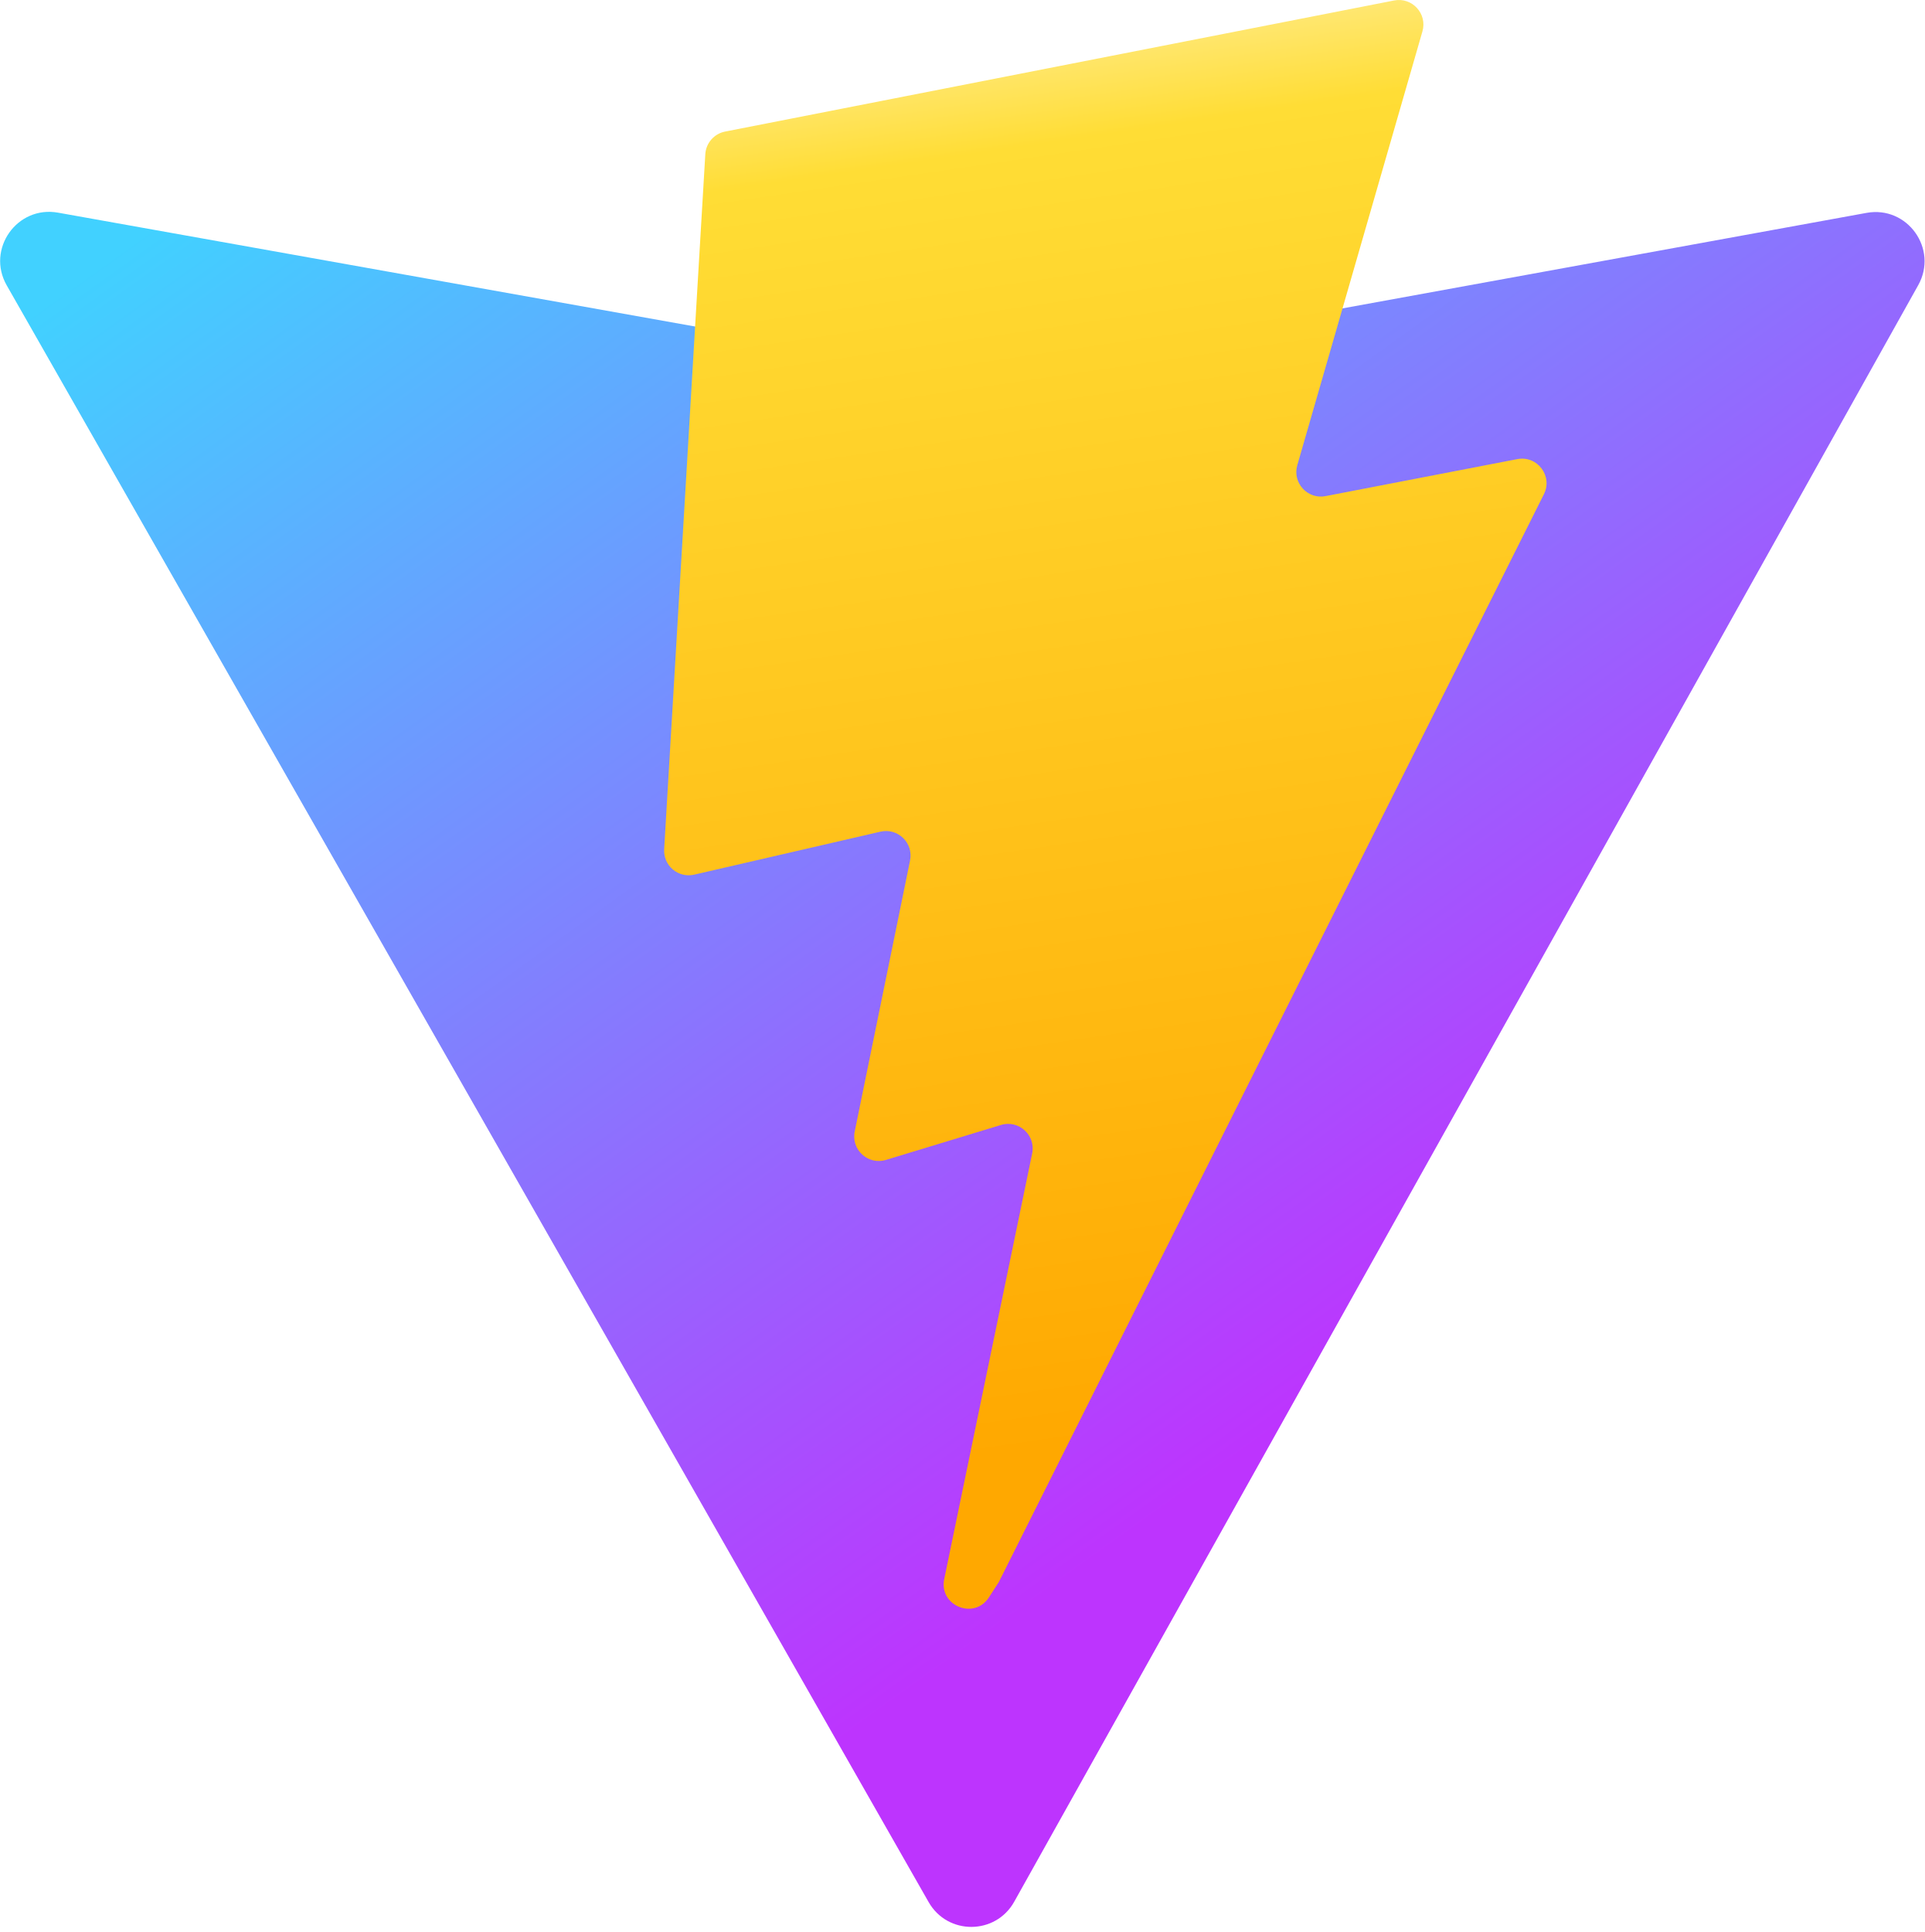
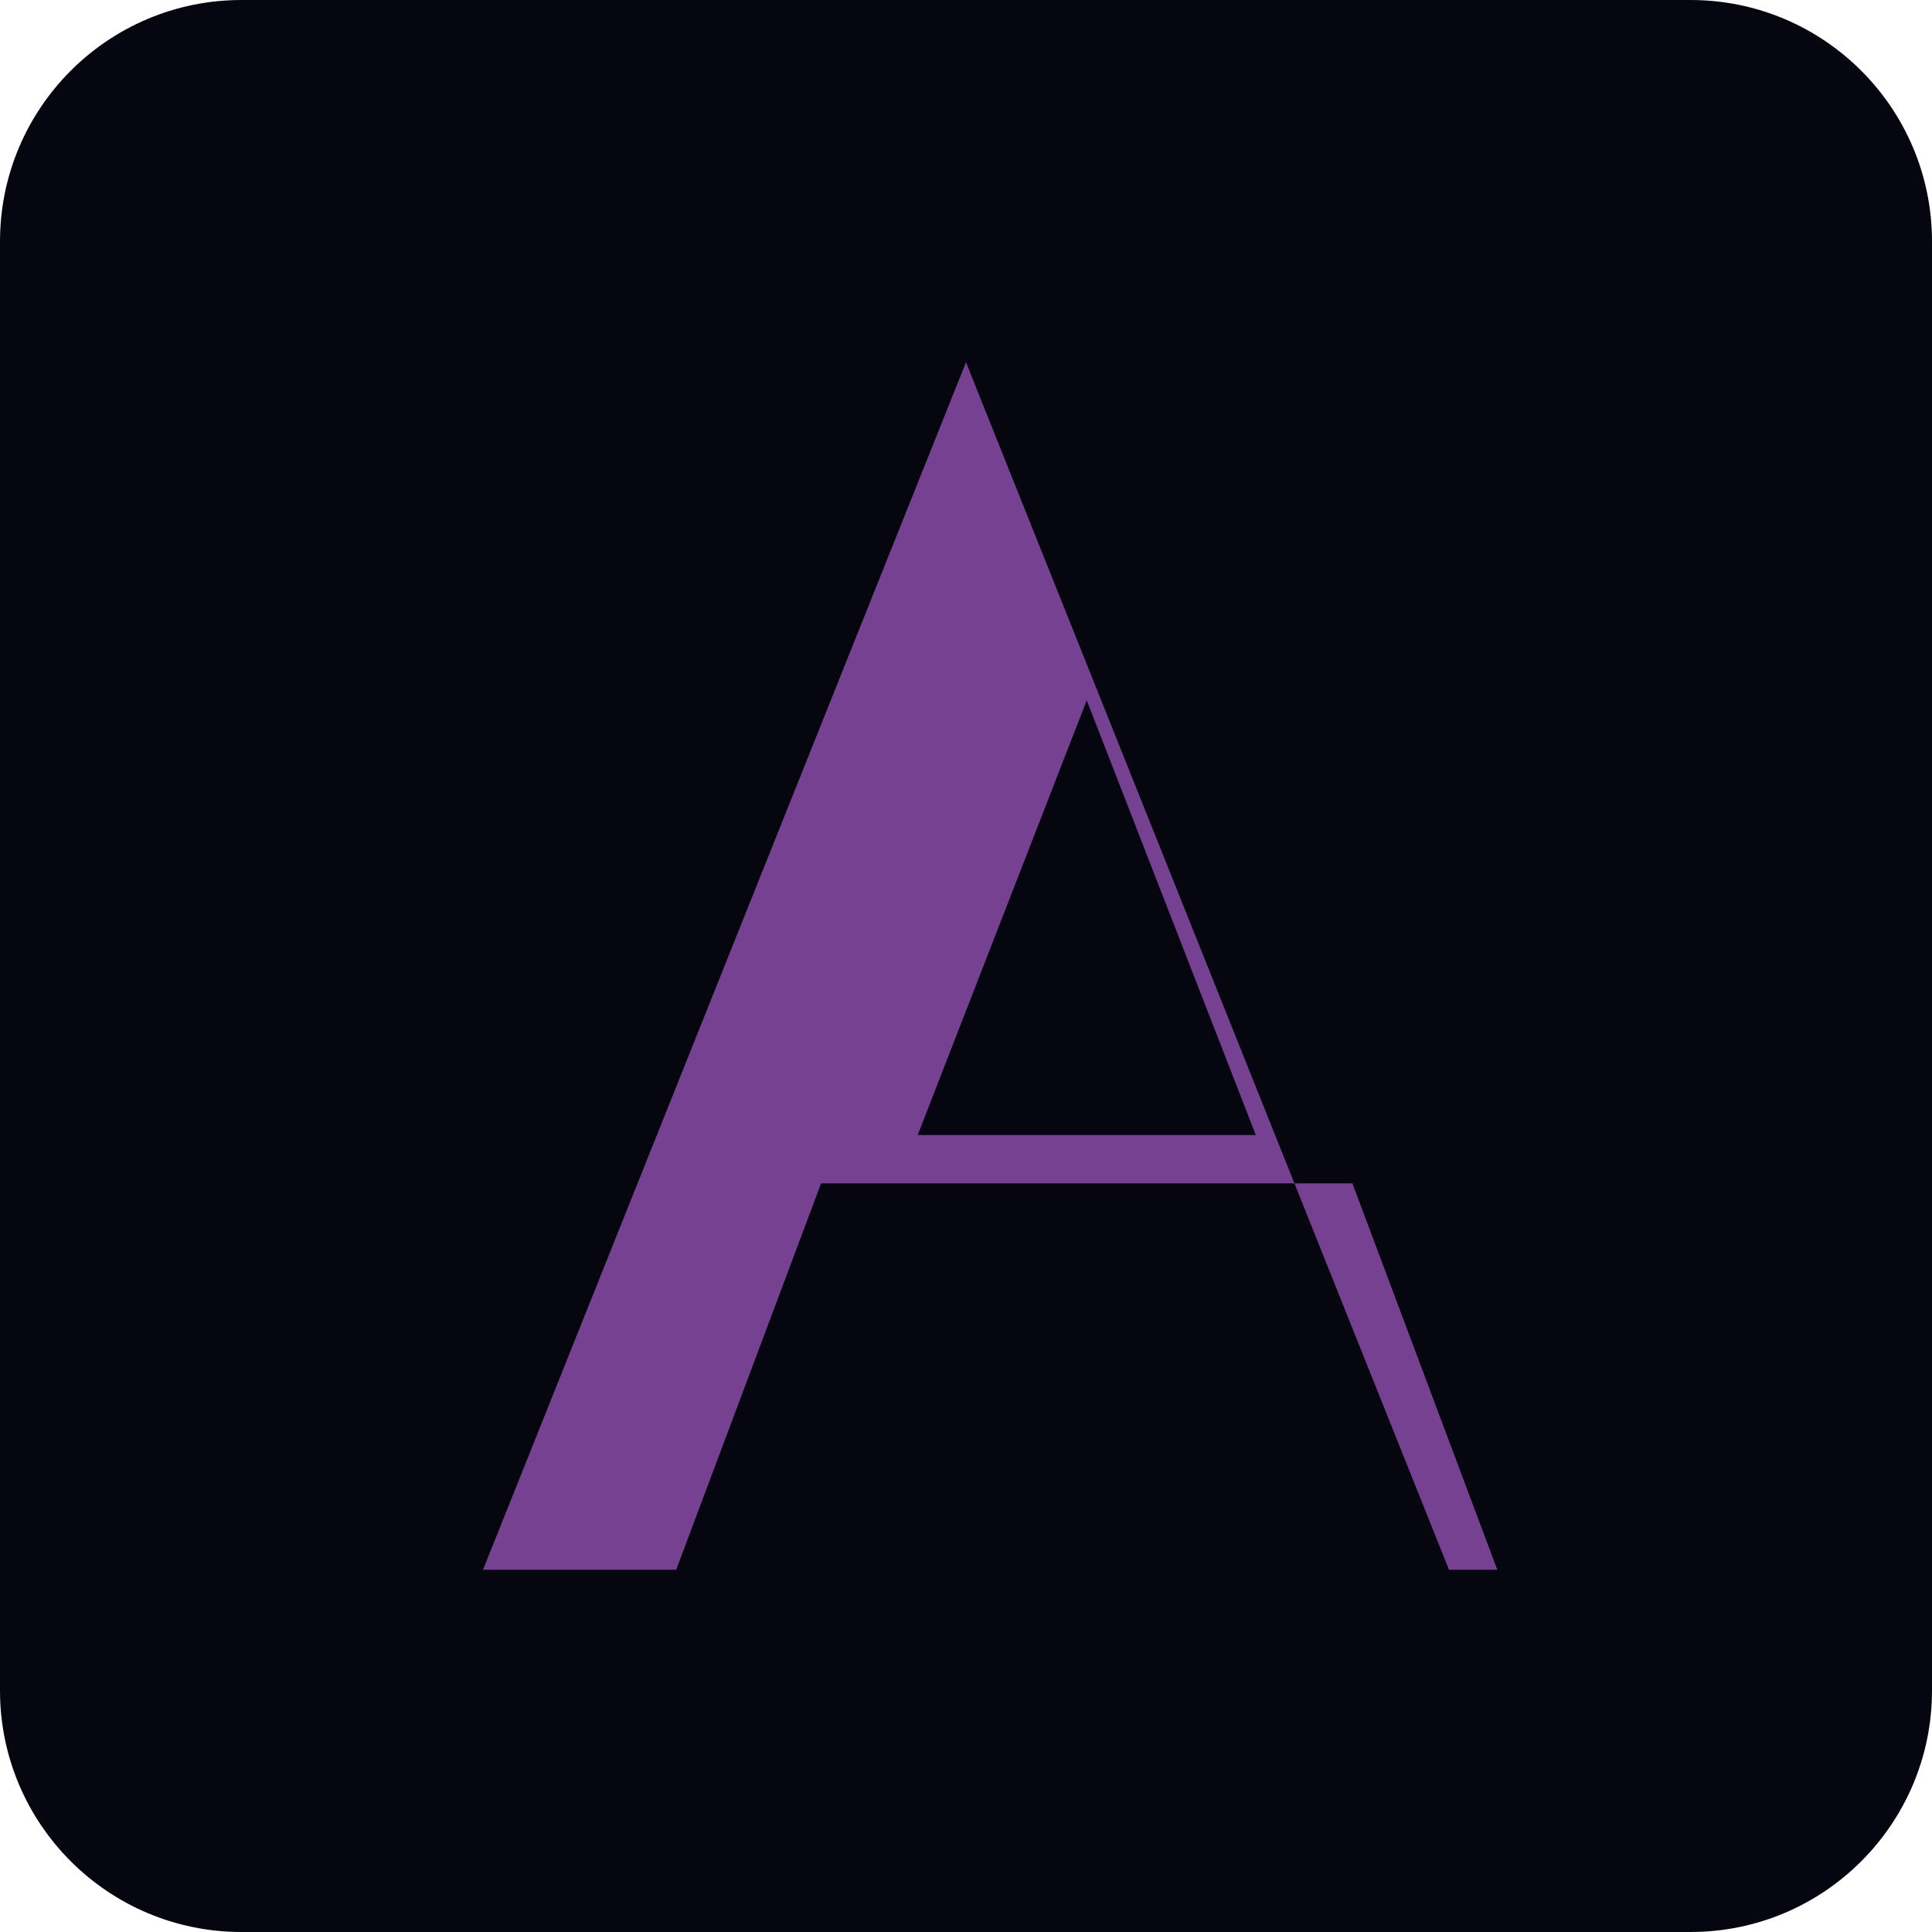
- <svg xmlns="http://www.w3.org/2000/svg" aria-hidden="true" role="img" class="iconify iconify--logos" width="31.88" height="32" preserveAspectRatio="xMidYMid meet" viewBox="0 0 256 257">
-   <defs>
-     <linearGradient id="IconifyId1813088fe1fbc01fb466" x1="-.828%" x2="57.636%" y1="7.652%" y2="78.411%">
-       <stop offset="0%" stop-color="#41D1FF" />
-       <stop offset="100%" stop-color="#BD34FE" />
-     </linearGradient>
-     <linearGradient id="IconifyId1813088fe1fbc01fb467" x1="43.376%" x2="50.316%" y1="2.242%" y2="89.03%">
-       <stop offset="0%" stop-color="#FFEA83" />
-       <stop offset="8.333%" stop-color="#FFDD35" />
-       <stop offset="100%" stop-color="#FFA800" />
-     </linearGradient>
-   </defs>
-   <path fill="url(#IconifyId1813088fe1fbc01fb466)" d="M255.153 37.938L134.897 252.976c-2.483 4.44-8.862 4.466-11.382.048L.875 37.958c-2.746-4.814 1.371-10.646 6.827-9.67l120.385 21.517a6.537 6.537 0 0 0 2.322-.004l117.867-21.483c5.438-.991 9.574 4.796 6.877 9.62Z" />
-   <path fill="url(#IconifyId1813088fe1fbc01fb467)" d="M185.432.063L96.44 17.501a3.268 3.268 0 0 0-2.634 3.014l-5.474 92.456a3.268 3.268 0 0 0 3.997 3.378l24.777-5.718c2.318-.535 4.413 1.507 3.936 3.838l-7.361 36.047c-.495 2.426 1.782 4.5 4.151 3.78l15.304-4.649c2.372-.72 4.652 1.36 4.15 3.788l-11.698 56.621c-.732 3.542 3.979 5.473 5.943 2.437l1.313-2.028l72.516-144.72c1.215-2.423-.88-5.186-3.54-4.672l-25.505 4.922c-2.396.462-4.435-1.77-3.759-4.114l16.646-57.705c.677-2.35-1.37-4.583-3.769-4.113Z" />
+ <svg xmlns="http://www.w3.org/2000/svg" width="32" height="32" viewBox="0 0 32 32" fill="none" aria-hidden="true">
+   <rect width="32" height="32" rx="4" fill="#060610" />
+   <path fill-rule="evenodd" clip-rule="evenodd" d="M16 6 L8 26 h3.2 l2.4-6.4 h8.8 l2.4 6.4 H24 L16 6 z m-0.8 12.8 l2.8-7.2 2.8 7.2 h-5.6 z" fill="#764191" />
</svg>
